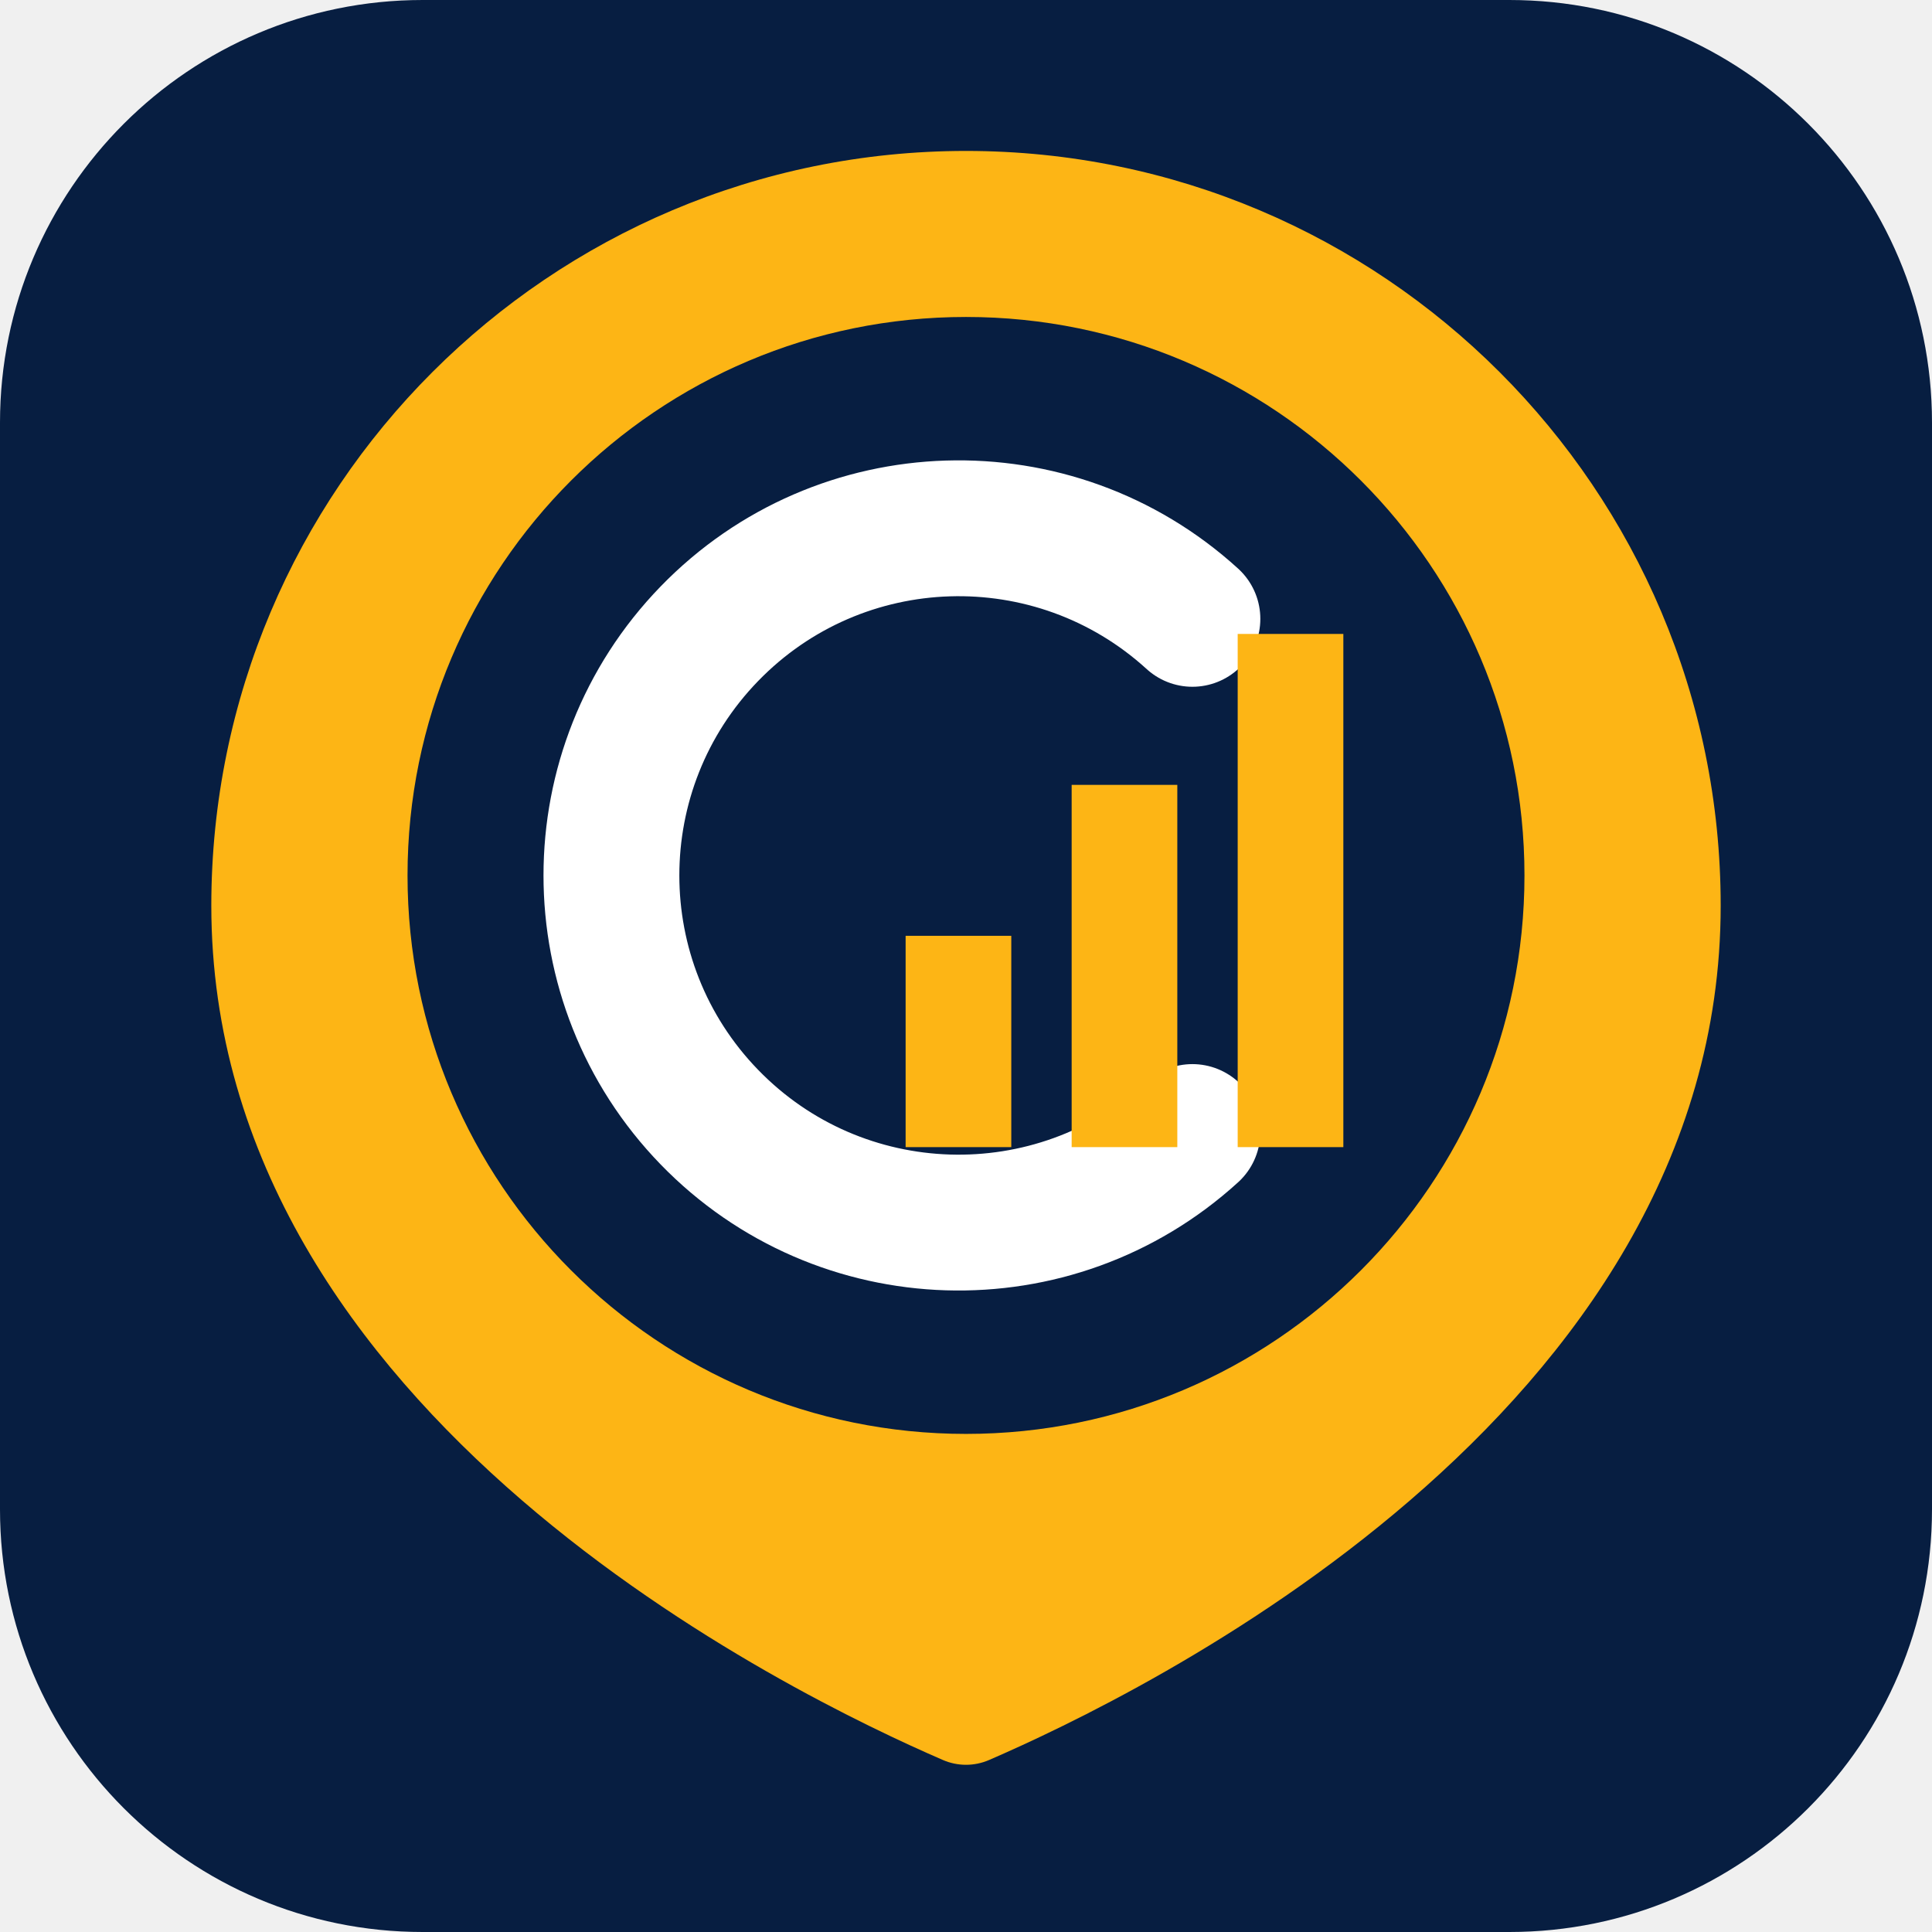
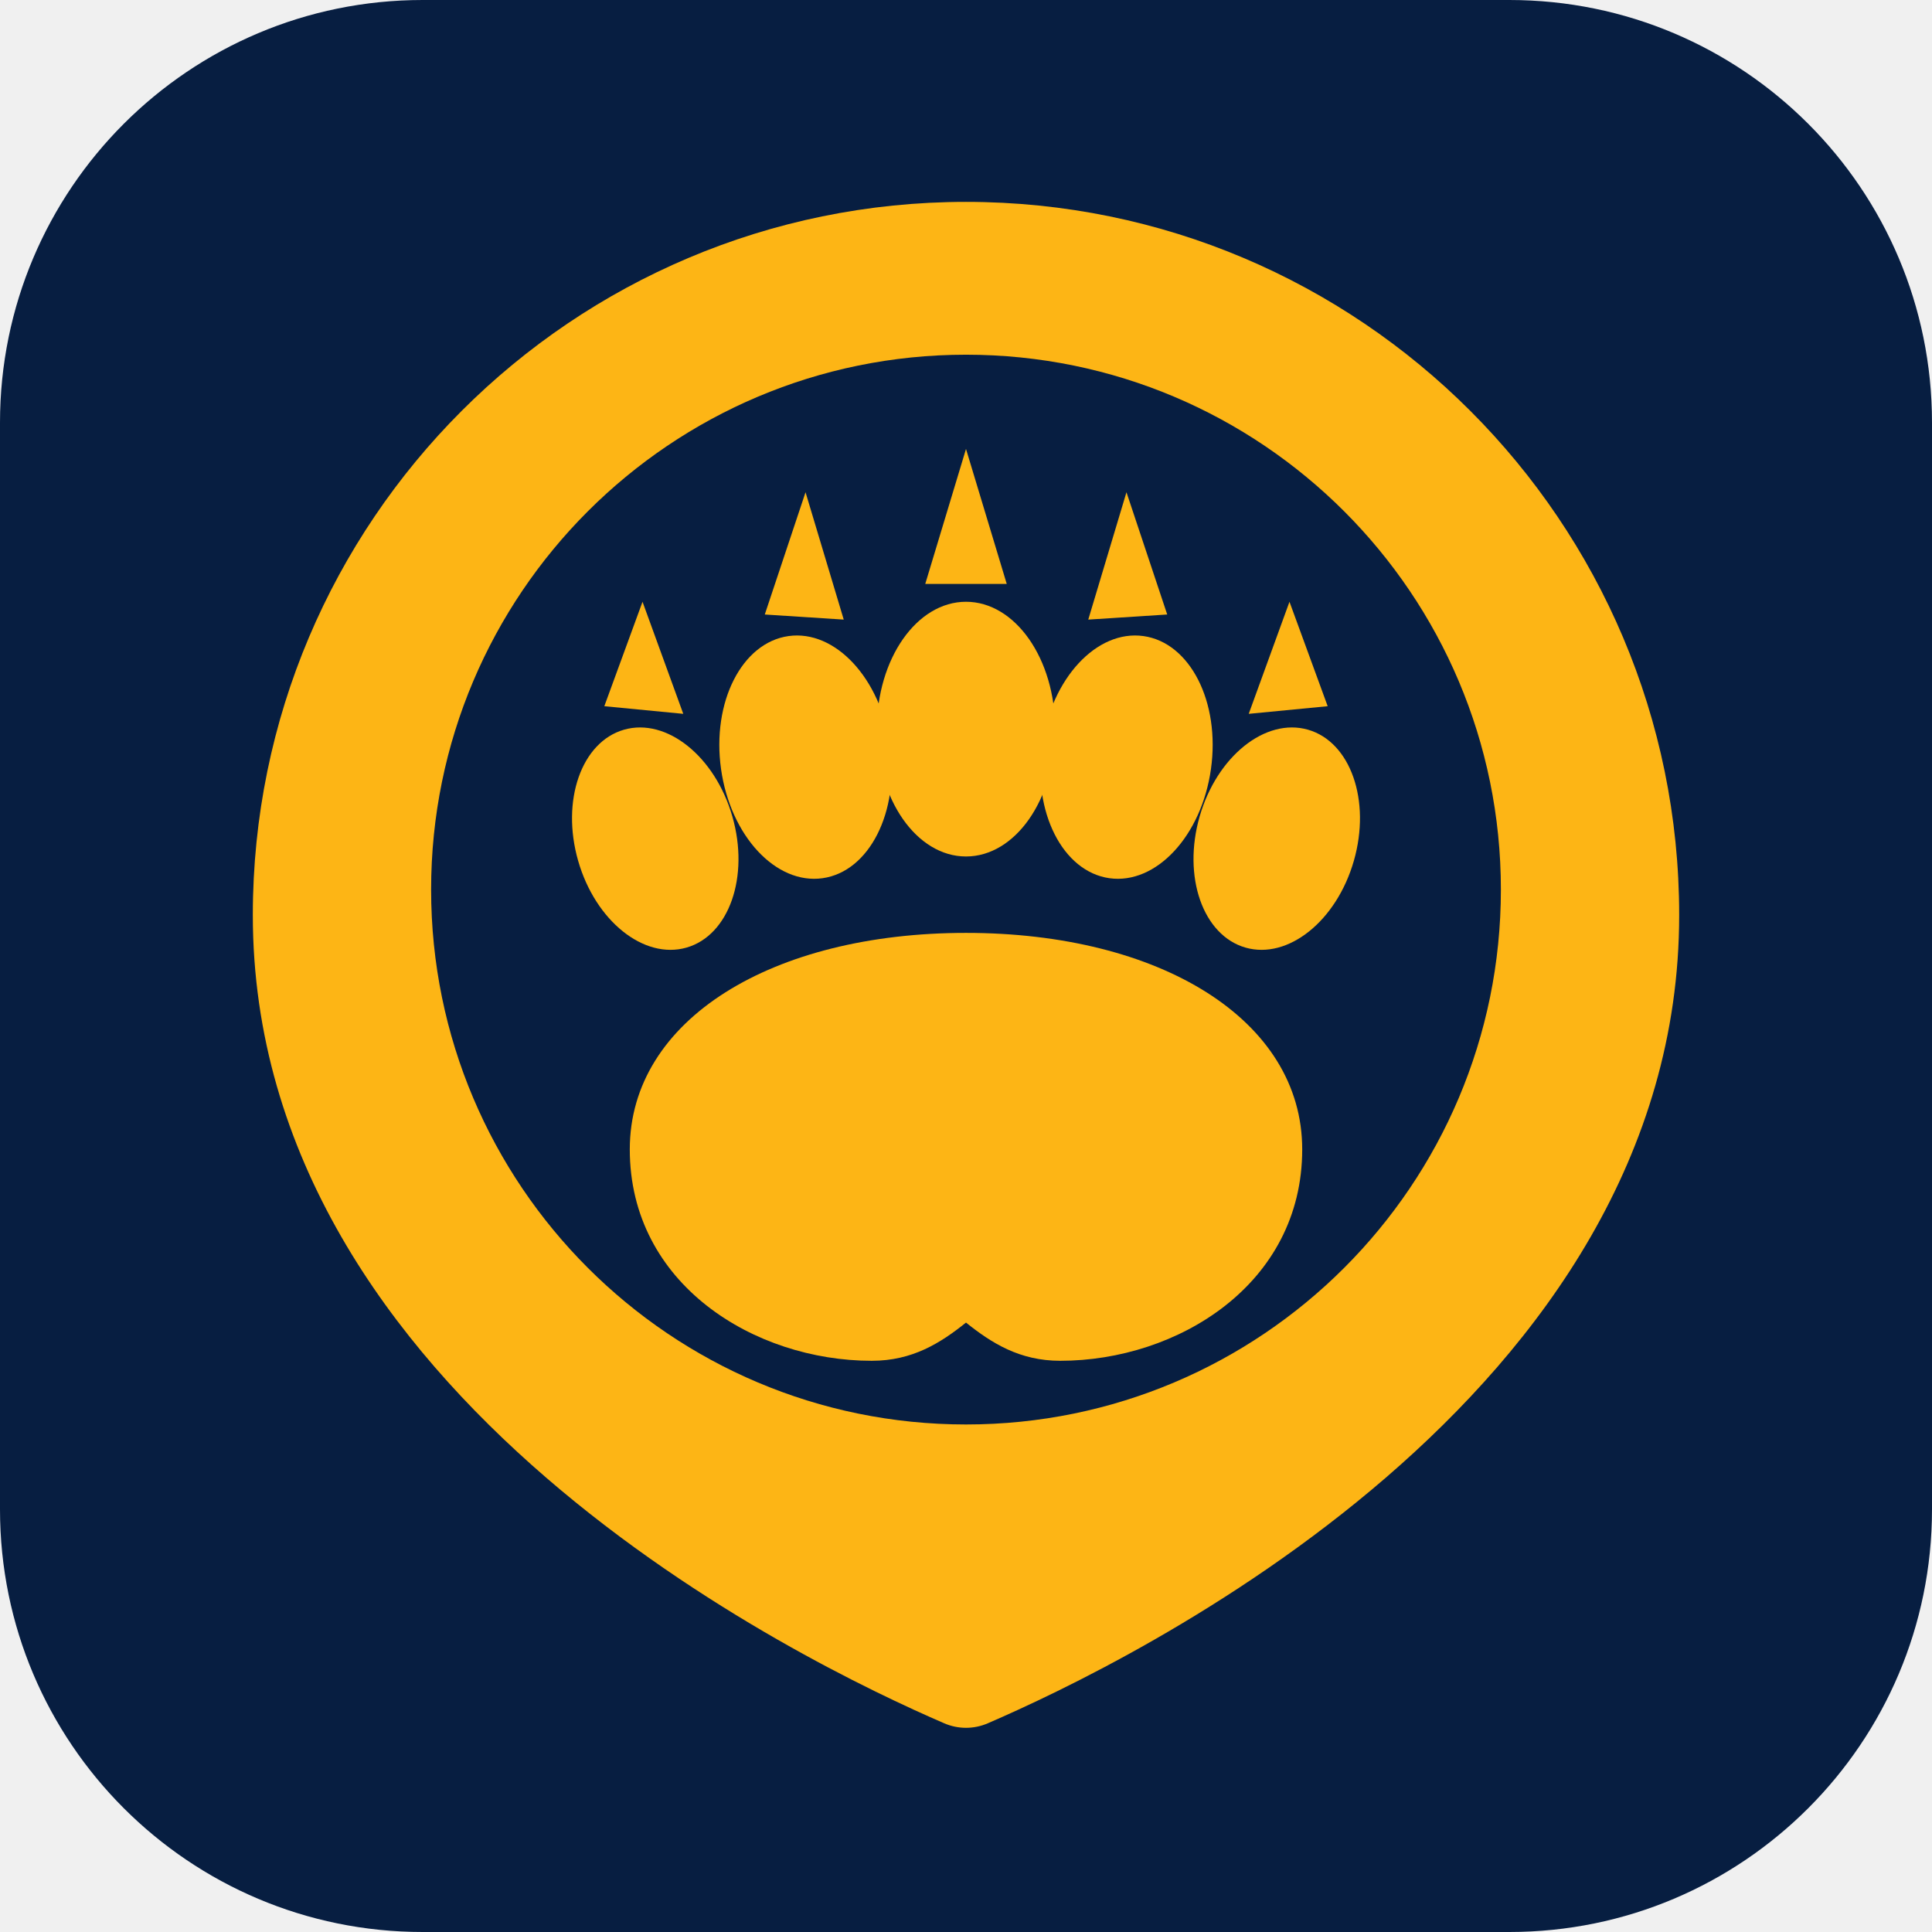
- <svg xmlns="http://www.w3.org/2000/svg" viewBox="0 0 64 64">
+ <svg xmlns="http://www.w3.org/2000/svg" viewBox="0 0 64 64" role="img" aria-labelledby="title description">
  <rect width="64" height="64" rx="14" fill="#071E41" />
-   <path fill="#FDB515" d="M32 5C18.2 5 7 16.2 7 30c0 16.9 19.34 26.18 24.23 28.3a1.92 1.92 0 0 0 1.54 0C37.66 56.18 57 46.9 57 30 57 16.2 45.8 5 32 5Z" />
-   <circle cx="32" cy="29" r="18.5" fill="#071E41" />
-   <path fill="none" stroke="#fff" stroke-linecap="round" stroke-width="4.5" d="M39.5 20.5a11.5 11.5 0 1 0 0 17" />
-   <path fill="#FDB515" d="M30 31h3.5v7H30zm5.5-5h3.5v12h-3.5zm5.5-5h3.5v17H41z" />
+   <g transform="translate(5 5) scale(.84375)">
+     <path fill="#FDB515" d="M32 2C16.54 2 4 14.54 4 30c0 18.96 21.66 29.36 27.14 31.73a2.15 2.15 0 0 0 1.72 0C38.34 59.36 60 48.96 60 30 60 14.54 47.46 2 32 2Z" />
+     <circle cx="32" cy="29" r="21" fill="#071E41" />
+     <g fill="#FDB515" aria-hidden="true">
+       <ellipse cx="19.8" cy="27" rx="3.15" ry="4.45" transform="rotate(-16 19.8 27)" />
+       <ellipse cx="25.7" cy="23.8" rx="3.35" ry="4.8" transform="rotate(-8 25.7 23.8)" />
+       <ellipse cx="32" cy="22.7" rx="3.5" ry="5" />
+       <ellipse cx="38.3" cy="23.8" rx="3.35" ry="4.8" transform="rotate(8 38.3 23.8)" />
+       <ellipse cx="44.2" cy="27" rx="3.15" ry="4.45" transform="rotate(16 44.2 27)" />
+       <path d="M17.8 21.8 19.3 17.7 20.9 22.1Z M24.1 18.2 25.7 13.4 27.2 18.4Z M30.4 17 32 11.7 33.6 17Z M36.8 18.4 38.3 13.4 39.9 18.2Z M43.1 22.1 44.7 17.7 46.2 21.8Z" />
+       <path d="M18.8 39.2c0-5.1 5.6-8.5 13.2-8.5s13.2 3.4 13.2 8.5c0 5.3-4.9 8.3-9.5 8.3-1.6 0-2.7-.7-3.7-1.5-1 .8-2.1 1.5-3.7 1.5-4.6 0-9.5-3-9.5-8.3Z" />
+     </g>
+   </g>
</svg>
